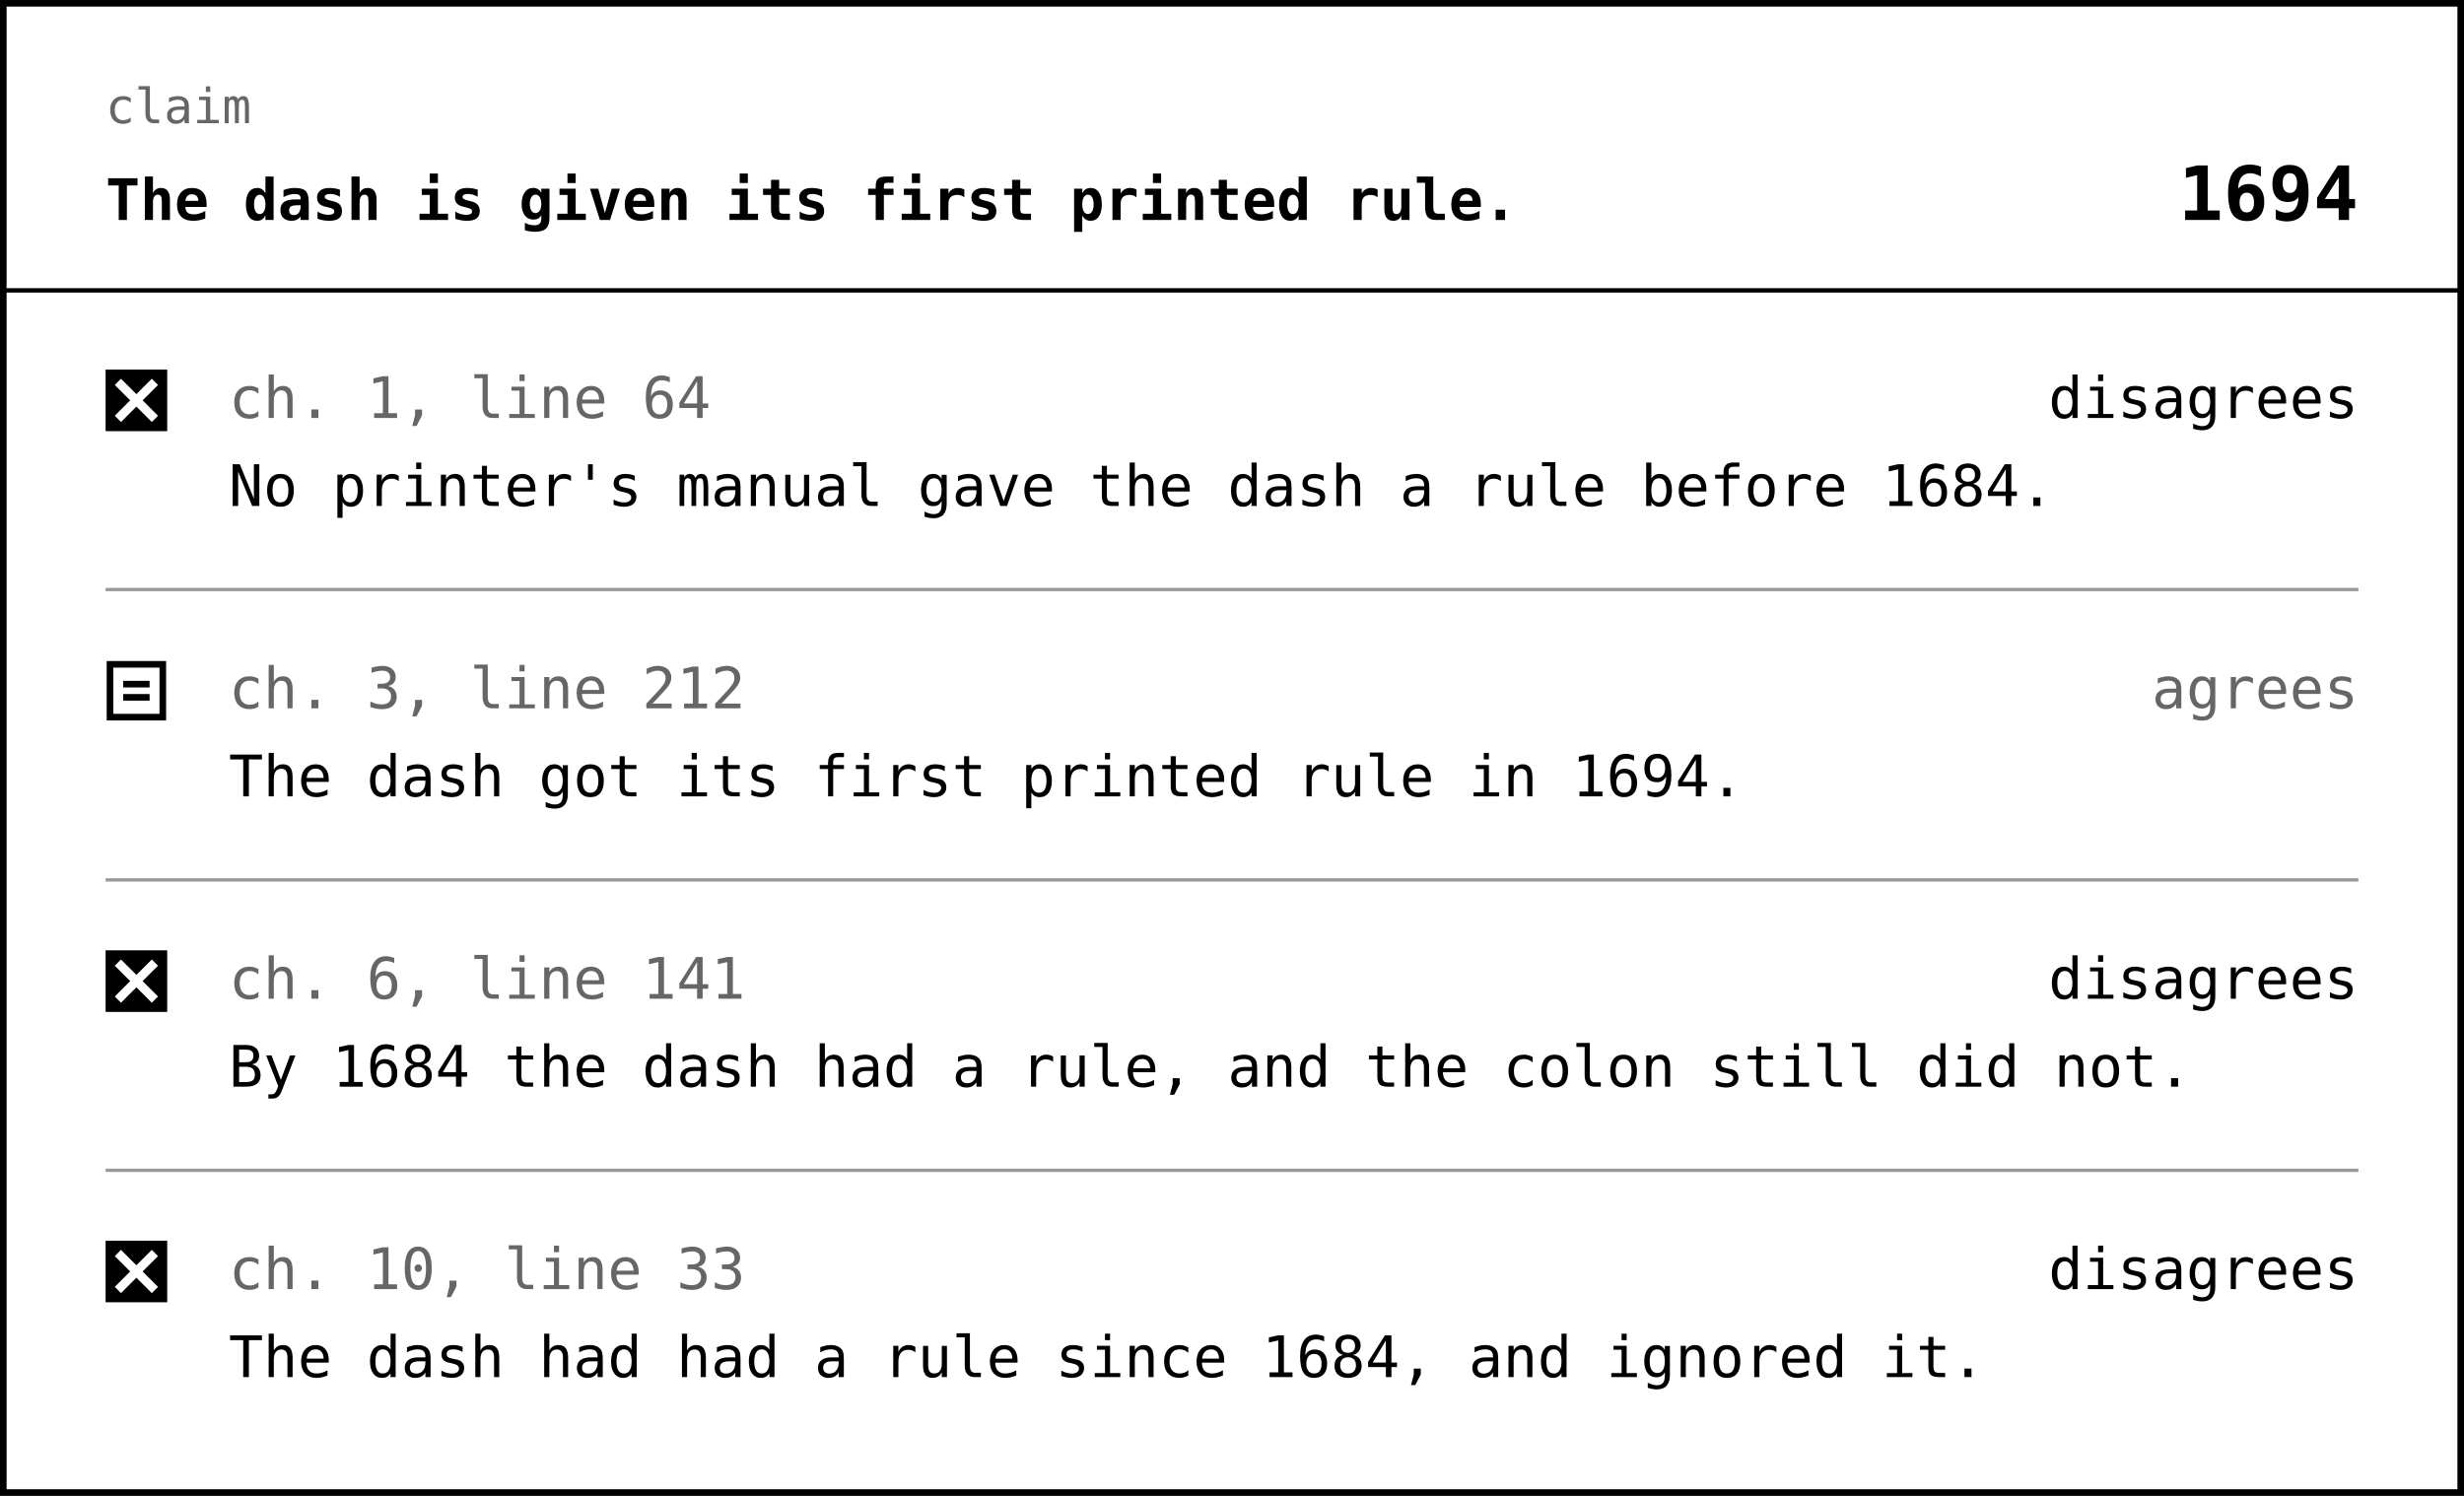
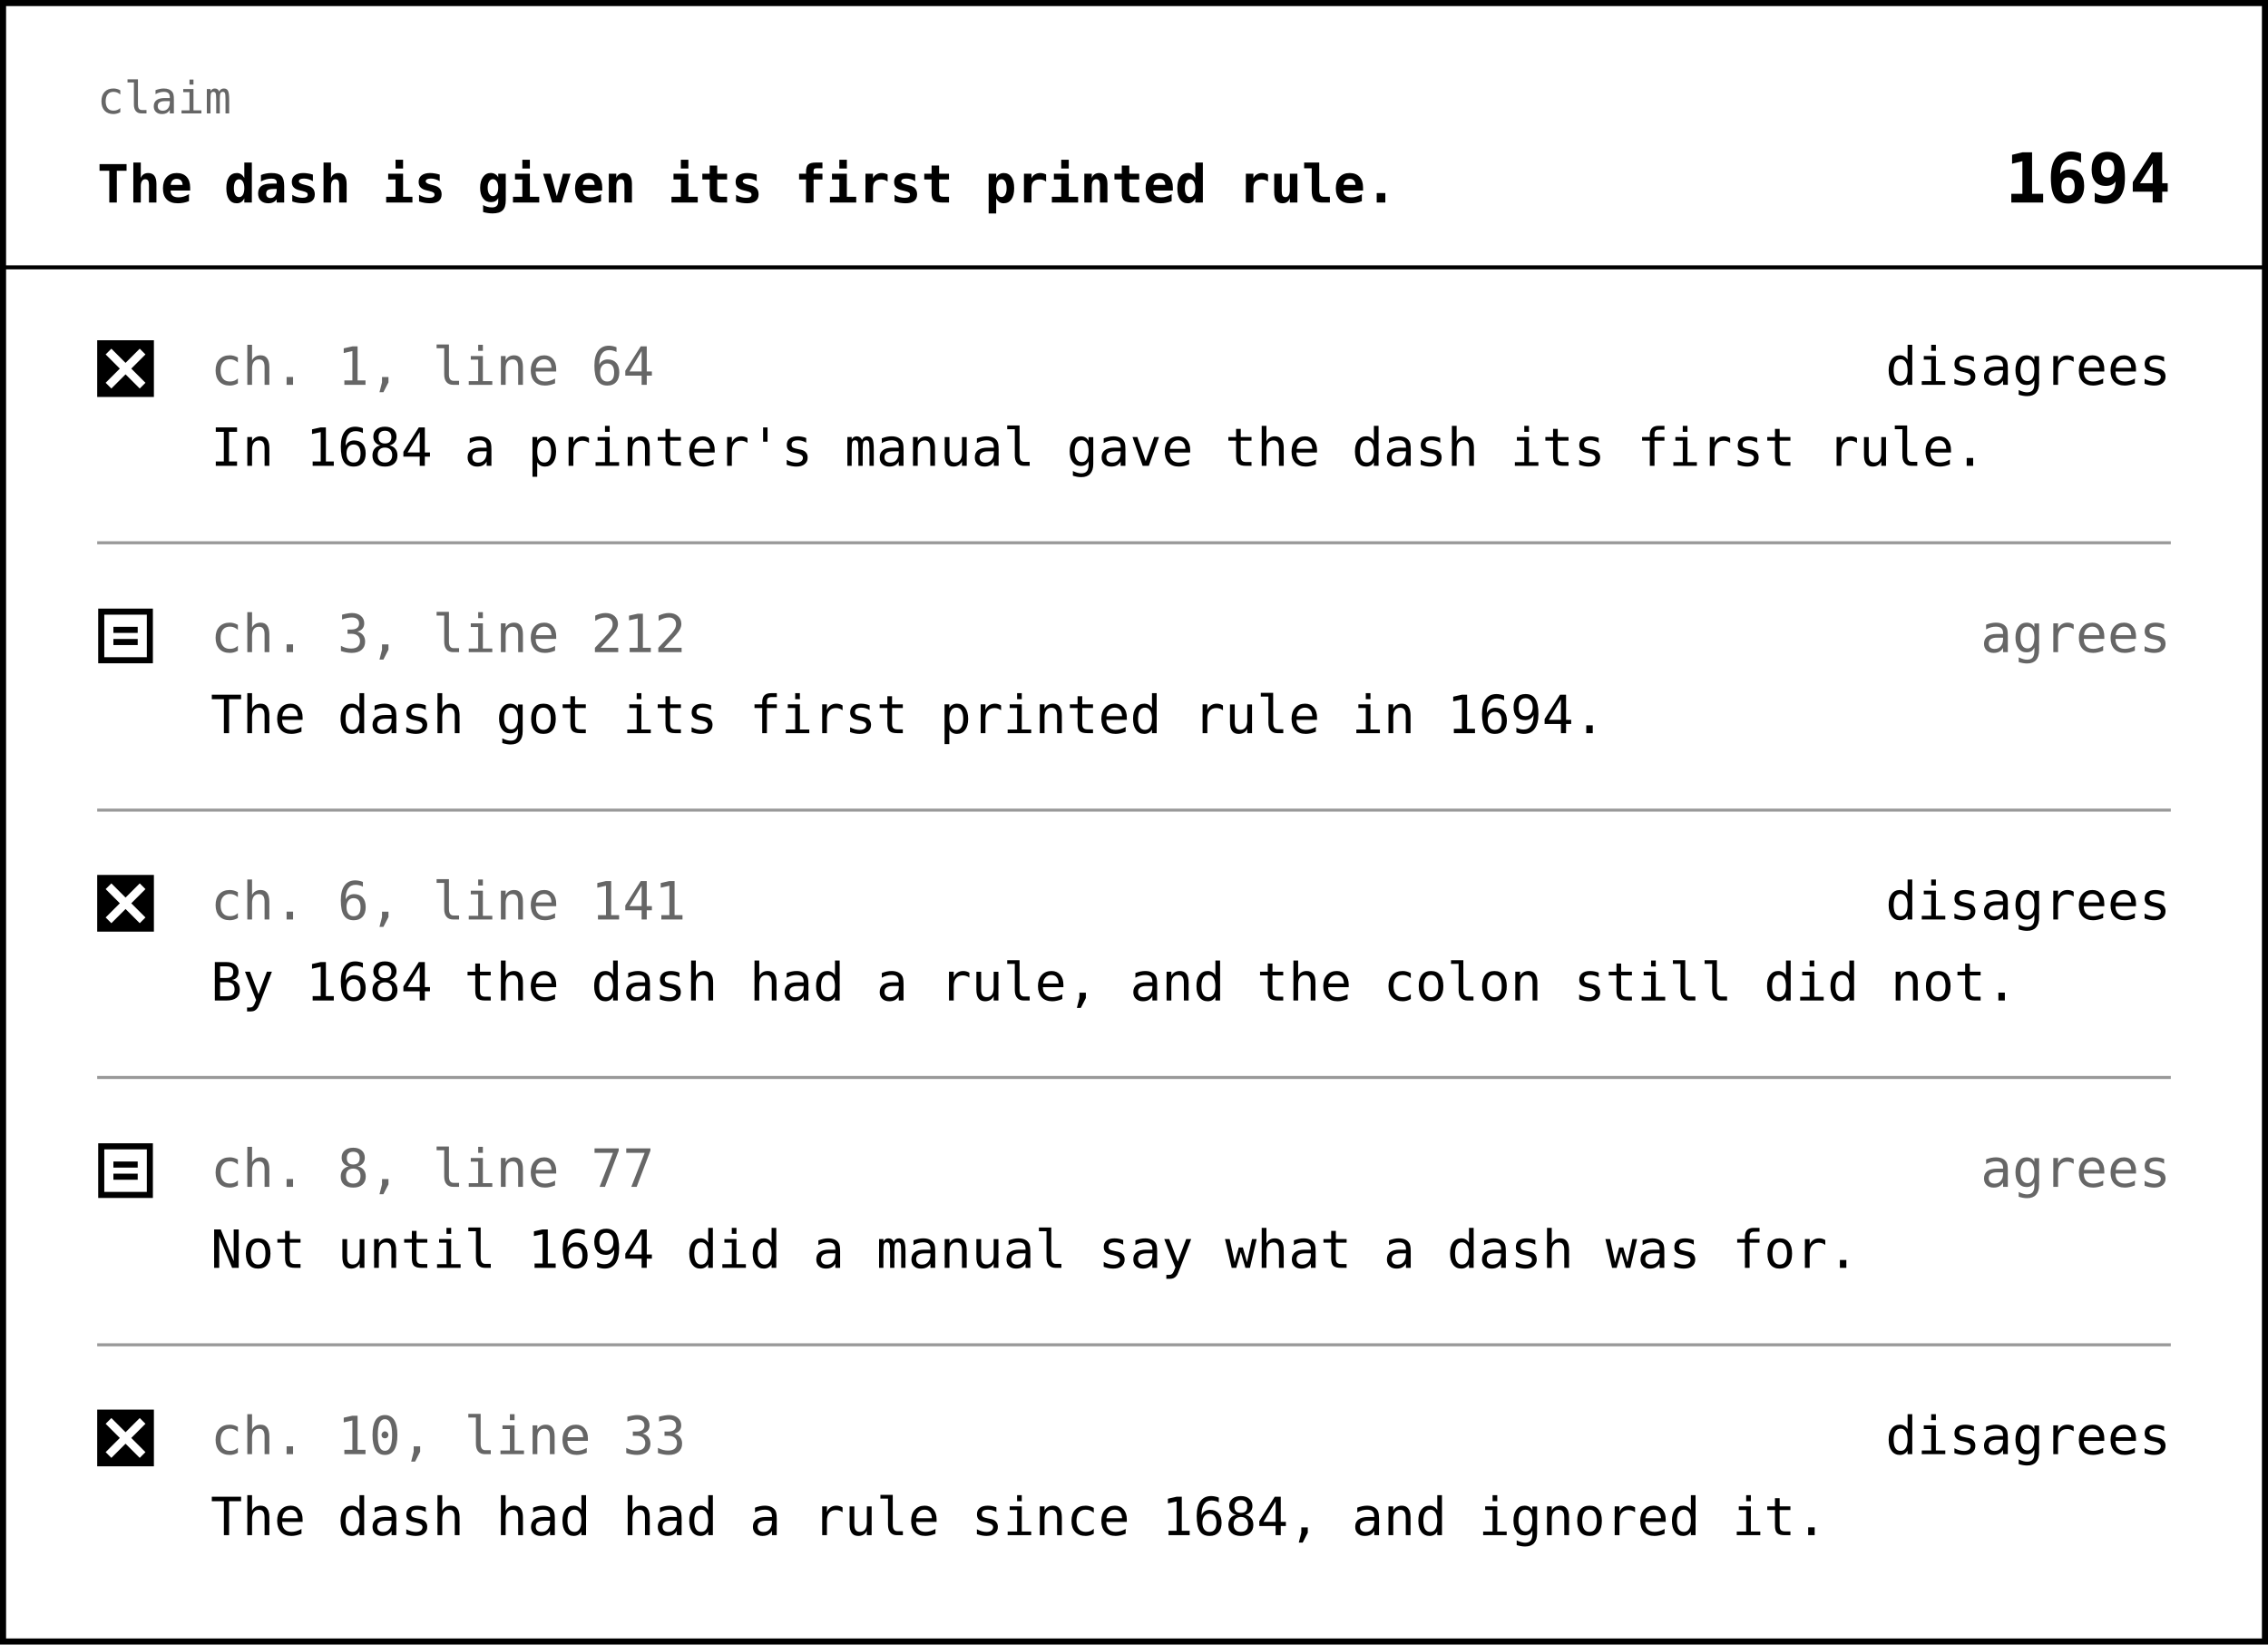
- <svg xmlns="http://www.w3.org/2000/svg" viewBox="0 0 560 340" width="560" height="340" font-family="DejaVu Sans Mono, monospace" font-size="13">
+ <svg xmlns="http://www.w3.org/2000/svg" viewBox="0 0 560 406" width="560" height="406" font-family="DejaVu Sans Mono, monospace" font-size="13">
  <defs>
    <g id="disagrees">
      <rect x="0" y="0" width="14" height="14" fill="#000000" />
      <path d="M3.5 3.5 L10.5 10.5 M10.5 3.5 L3.5 10.5" stroke="#ffffff" stroke-width="2" stroke-linecap="square" />
    </g>
    <g id="agrees">
      <rect x="1" y="1" width="12" height="12" fill="#ffffff" stroke="#000000" stroke-width="1.5" />
      <path d="M4 5.5 H10 M4 8.5 H10" stroke="#000000" stroke-width="1.5" />
    </g>
  </defs>
-   <rect x="0.75" y="0.75" width="558.5" height="338.5" fill="#ffffff" stroke="#000000" stroke-width="1.5" />
+   <rect x="0.75" y="0.75" width="558.5" height="404.5" fill="#ffffff" stroke="#000000" stroke-width="1.5" />
  <text x="24" y="28" fill="#666666" font-size="11">claim</text>
  <text x="24" y="50" fill="#000000" font-weight="bold">The dash is given its first printed rule.</text>
  <text x="536" y="50" fill="#000000" font-weight="bold" font-size="17" text-anchor="end">1694</text>
  <line x1="0.75" y1="66" x2="559.25" y2="66" stroke="#000000" stroke-width="1" />
  <g transform="translate(0 84)">
    <use href="#disagrees" x="24" y="0" />
    <text x="52" y="11" fill="#666666">ch. 1, line 64</text>
    <text x="536" y="11" fill="#000000" text-anchor="end">disagrees</text>
-     <text x="52" y="31" fill="#000000">No printer's manual gave the dash a rule before 1684.</text>
+     <text x="52" y="31" fill="#000000">In 1684 a printer's manual gave the dash its first rule.</text>
  </g>
  <line x1="24" y1="134" x2="536" y2="134" stroke="#999999" stroke-width="0.75" />
  <g transform="translate(0 150)">
    <use href="#agrees" x="24" y="0" />
    <text x="52" y="11" fill="#666666">ch. 3, line 212</text>
    <text x="536" y="11" fill="#666666" text-anchor="end">agrees</text>
    <text x="52" y="31" fill="#000000">The dash got its first printed rule in 1694.</text>
  </g>
  <line x1="24" y1="200" x2="536" y2="200" stroke="#999999" stroke-width="0.75" />
  <g transform="translate(0 216)">
    <use href="#disagrees" x="24" y="0" />
    <text x="52" y="11" fill="#666666">ch. 6, line 141</text>
    <text x="536" y="11" fill="#000000" text-anchor="end">disagrees</text>
    <text x="52" y="31" fill="#000000">By 1684 the dash had a rule, and the colon still did not.</text>
  </g>
  <line x1="24" y1="266" x2="536" y2="266" stroke="#999999" stroke-width="0.75" />
  <g transform="translate(0 282)">
+     <use href="#agrees" x="24" y="0" />
+     <text x="52" y="11" fill="#666666">ch. 8, line 77</text>
+     <text x="536" y="11" fill="#666666" text-anchor="end">agrees</text>
+     <text x="52" y="31" fill="#000000">Not until 1694 did a manual say what a dash was for.</text>
+   </g>
+   <line x1="24" y1="332" x2="536" y2="332" stroke="#999999" stroke-width="0.75" />
+   <g transform="translate(0 348)">
    <use href="#disagrees" x="24" y="0" />
    <text x="52" y="11" fill="#666666">ch. 10, line 33</text>
    <text x="536" y="11" fill="#000000" text-anchor="end">disagrees</text>
    <text x="52" y="31" fill="#000000">The dash had had a rule since 1684, and ignored it.</text>
  </g>
</svg>
